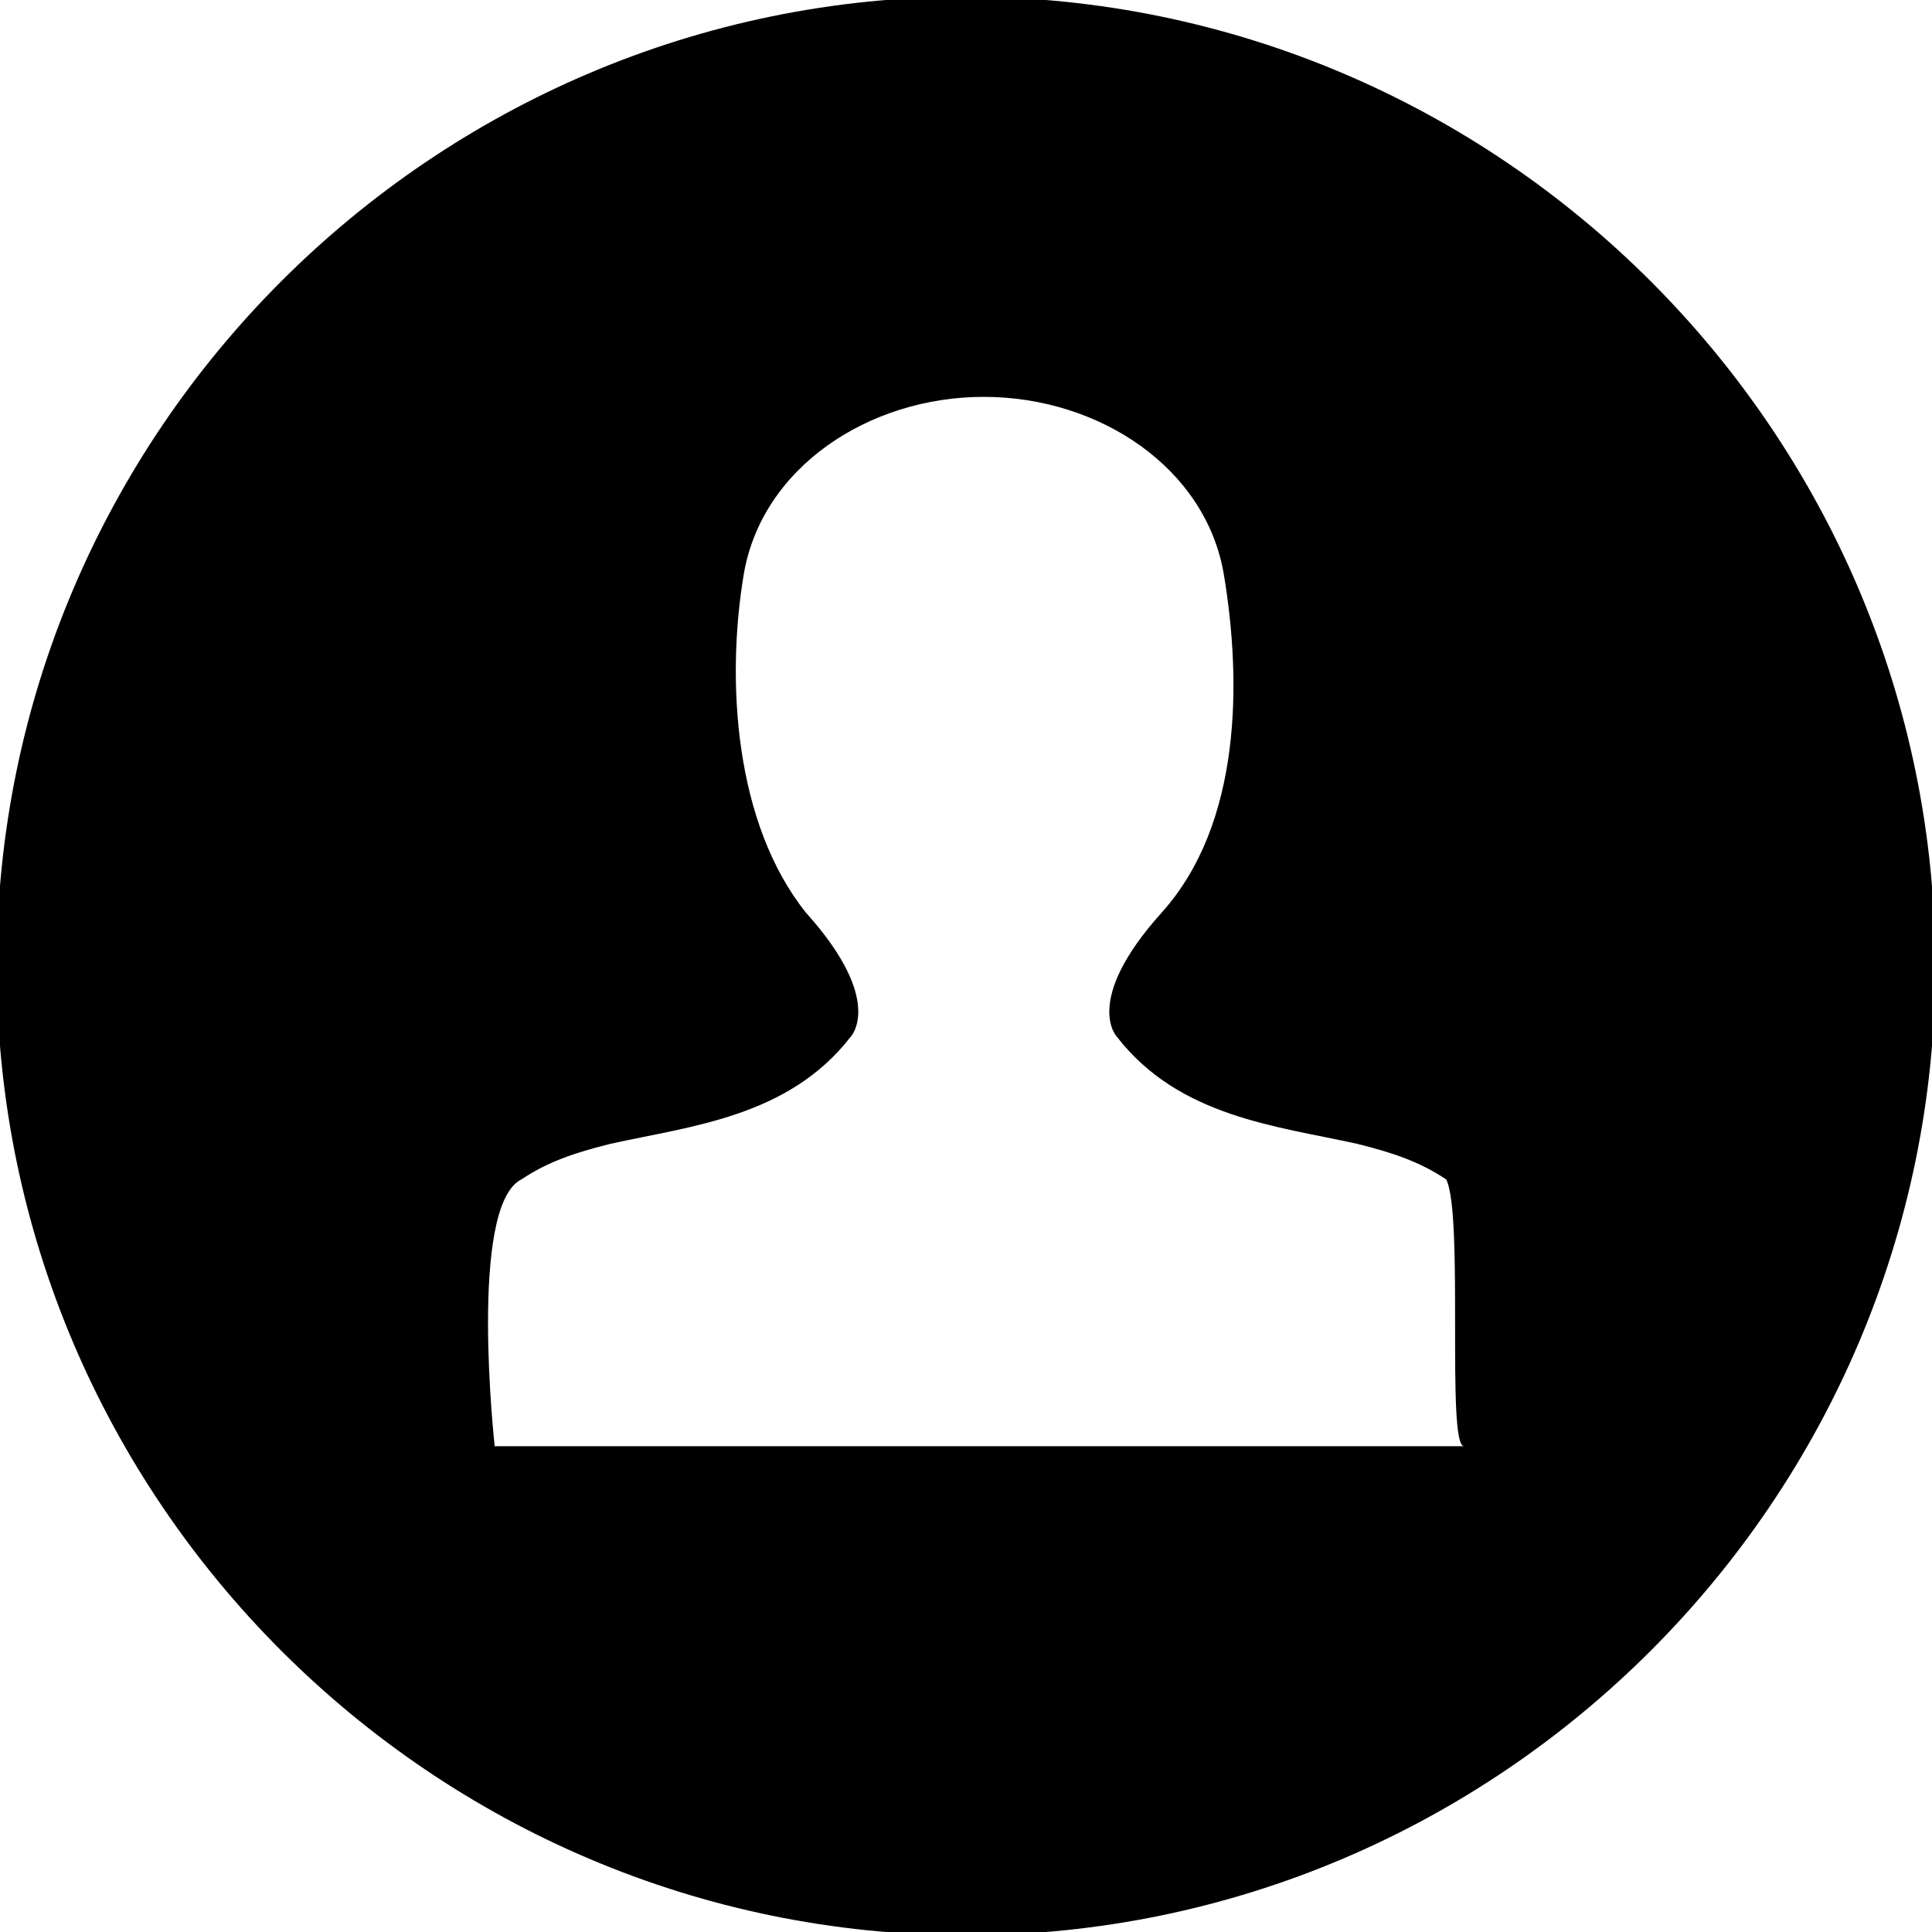
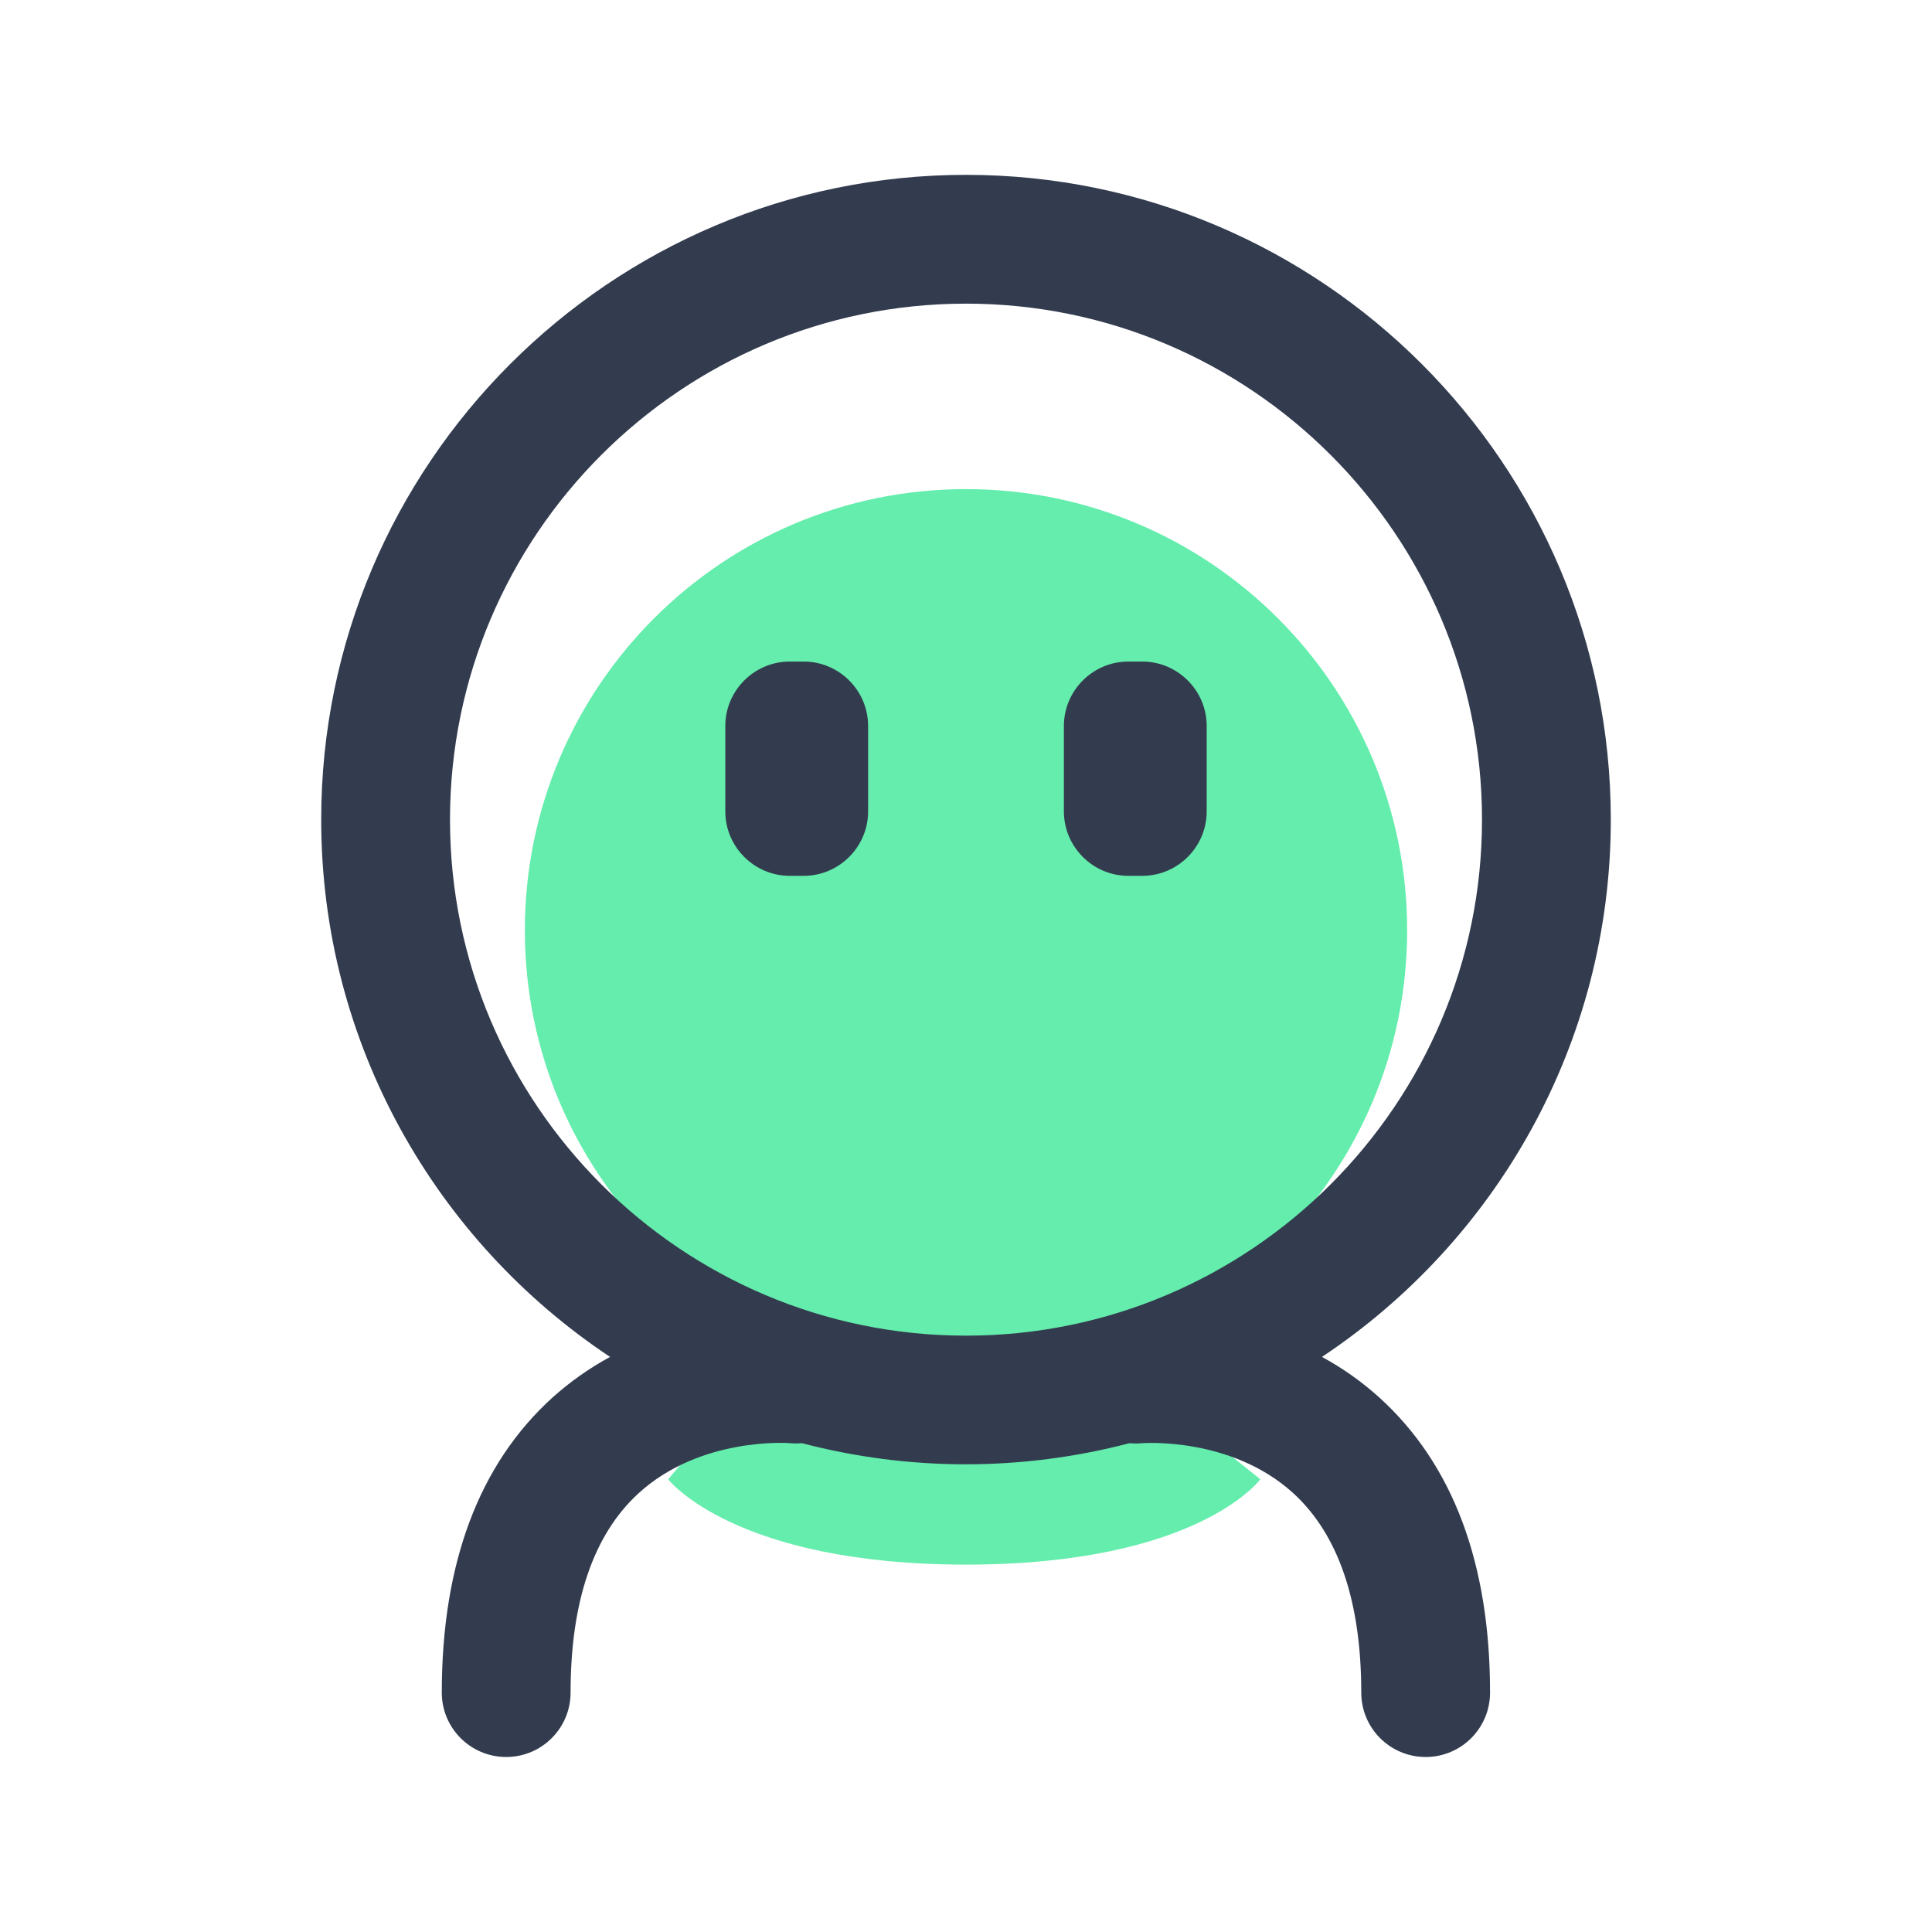
- <svg xmlns="http://www.w3.org/2000/svg" t="1683294437103" class="icon" viewBox="0 0 1024 1024" version="1.1" p-id="1297" width="64" height="64">
-   <path d="M512 1025.746C229.204 1025.746-1.746 794.796-1.746 512S229.204-1.746 512-1.746 1025.746 229.204 1025.746 512 794.796 1025.746 512 1025.746z m254.517-400.628c-14.14-9.427-28.28-14.14-47.133-18.853-42.419-9.427-94.265-14.14-127.258-56.559 0 0-18.853-18.853 23.566-65.986 42.419-47.133 42.419-122.545 32.993-179.104-9.427-56.559-65.986-94.265-127.258-94.265-61.273 0-117.832 37.706-127.258 94.265-9.427 56.559-4.713 131.972 32.993 179.104 42.419 47.133 23.566 65.986 23.566 65.986-32.993 42.419-84.839 47.133-127.258 56.559-18.853 4.713-32.993 9.427-47.133 18.853-28.28 14.14-14.14 141.398-14.14 141.398h513.746c-9.427 0 0-122.545-9.427-141.398z" p-id="1298" />
+ <svg xmlns="http://www.w3.org/2000/svg" t="1686125836864" class="icon" viewBox="0 0 1024 1024" version="1.1" p-id="3109" width="200" height="200">
+   <path d="M354.133 784.043s34.816 45.227 157.867 45.227 155.989-45.227 155.989-45.227l-52.48-41.984H389.547l-35.413 41.984z" fill="#64EDAC" p-id="3110" />
+   <path d="M512 493.056m-233.813 0a233.813 233.813 0 1 0 467.627 0 233.813 233.813 0 1 0-467.627 0Z" fill="#64EDAC" p-id="3111" />
+   <path d="M425.984 464.213h-7.424c-18.773 0-34.133-15.36-34.133-34.133v-45.312c0-18.773 15.36-34.133 34.133-34.133h7.424c18.773 0 34.133 15.36 34.133 34.133v45.312c0 18.773-15.36 34.133-34.133 34.133zM605.44 464.213h-7.424c-18.773 0-34.133-15.36-34.133-34.133v-45.312c0-18.773 15.36-34.133 34.133-34.133h7.424c18.773 0 34.133 15.36 34.133 34.133v45.312c0 18.773-15.36 34.133-34.133 34.133z" fill="#333C4F" p-id="3112" />
+   <path d="M700.672 719.189c92.16-61.269 153.088-166.059 153.088-284.757 0-188.416-153.344-341.76-341.76-341.76S170.24 246.016 170.24 434.432c0 118.699 60.928 223.488 153.088 284.757a160.085 160.085 0 0 0-30.464 21.504c-38.997 35.328-58.709 87.979-58.709 156.416 0 18.859 15.275 34.133 34.133 34.133s34.133-15.275 34.133-34.133c0-48.128 12.032-83.541 35.84-105.472 32.768-30.123 79.531-26.88 80.811-26.709 2.048 0.171 4.096 0.171 6.059 0a342.016 342.016 0 0 0 173.483 0c2.133 0.171 4.267 0.256 6.4 0 0.512 0 47.104-3.669 80.213 26.283 24.064 21.845 36.267 57.429 36.267 105.899 0 18.859 15.275 34.133 34.133 34.133s34.133-15.275 34.133-34.133c0-68.523-19.712-121.088-58.709-156.416a156.945 156.945 0 0 0-30.379-21.504zM238.507 434.432c0-150.784 122.709-273.493 273.493-273.493s273.493 122.709 273.493 273.493S662.784 707.925 512 707.925 238.507 585.216 238.507 434.432z" fill="#333C4F" p-id="3113" />
</svg>
